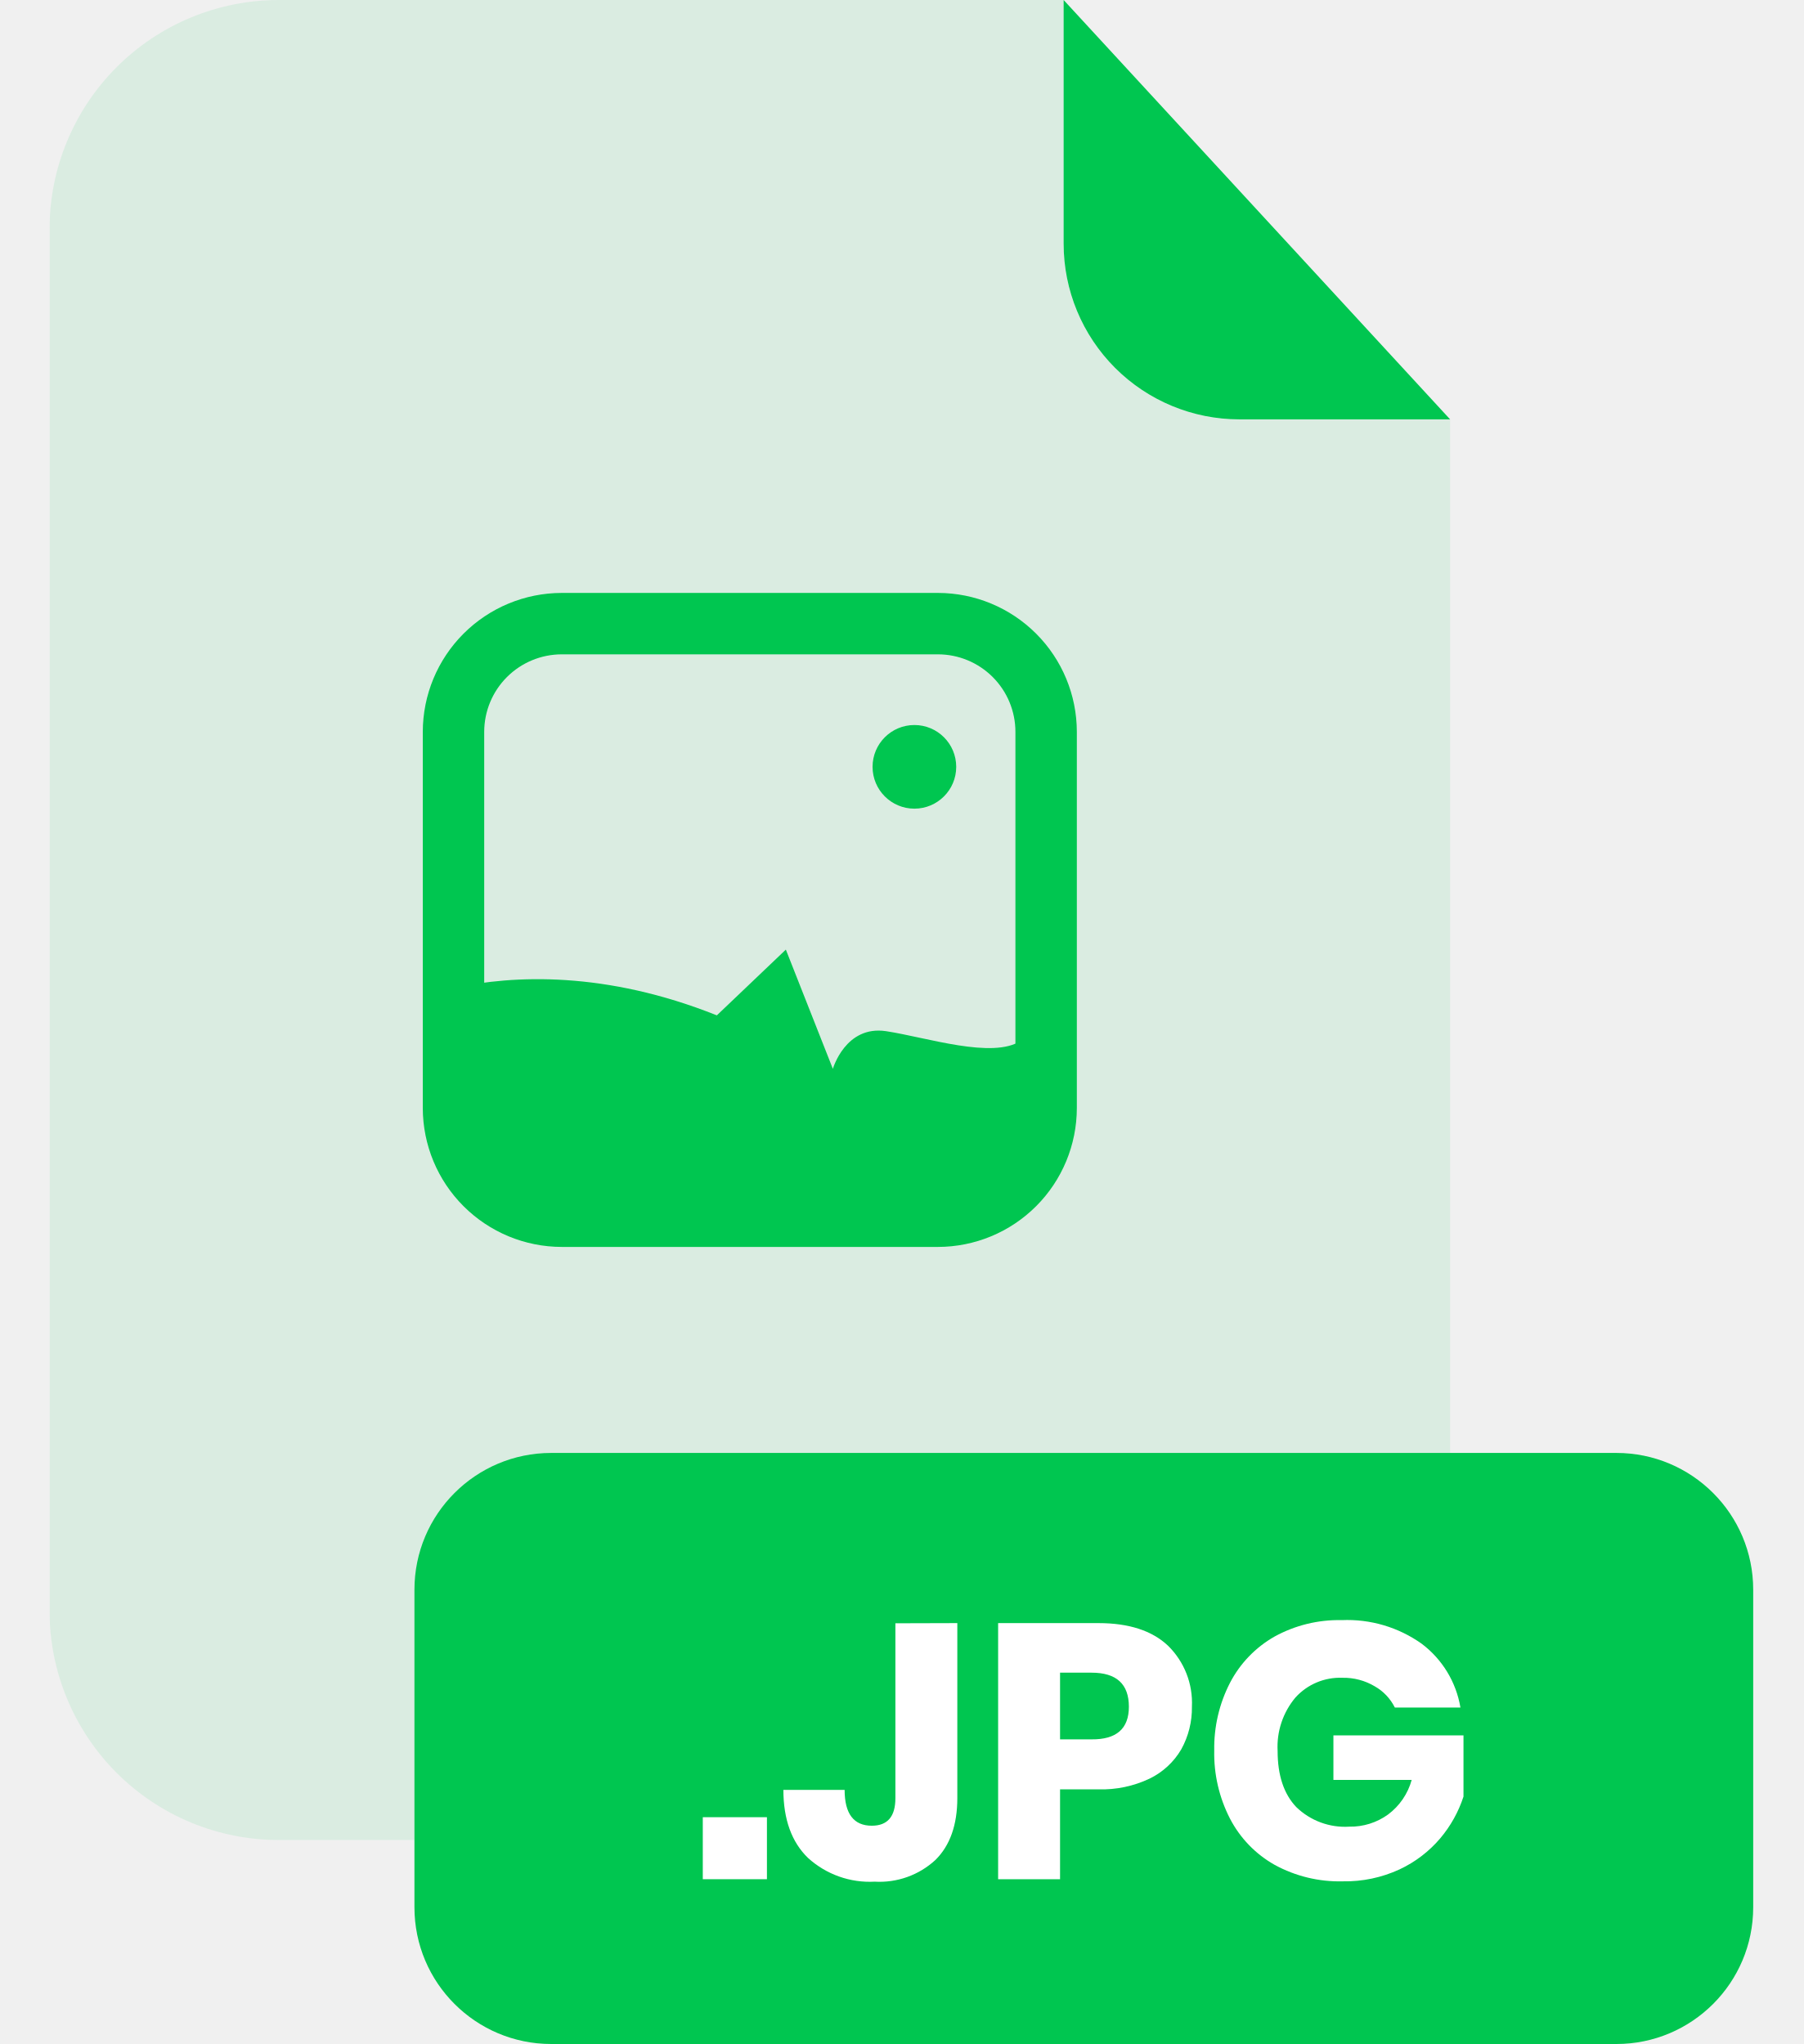
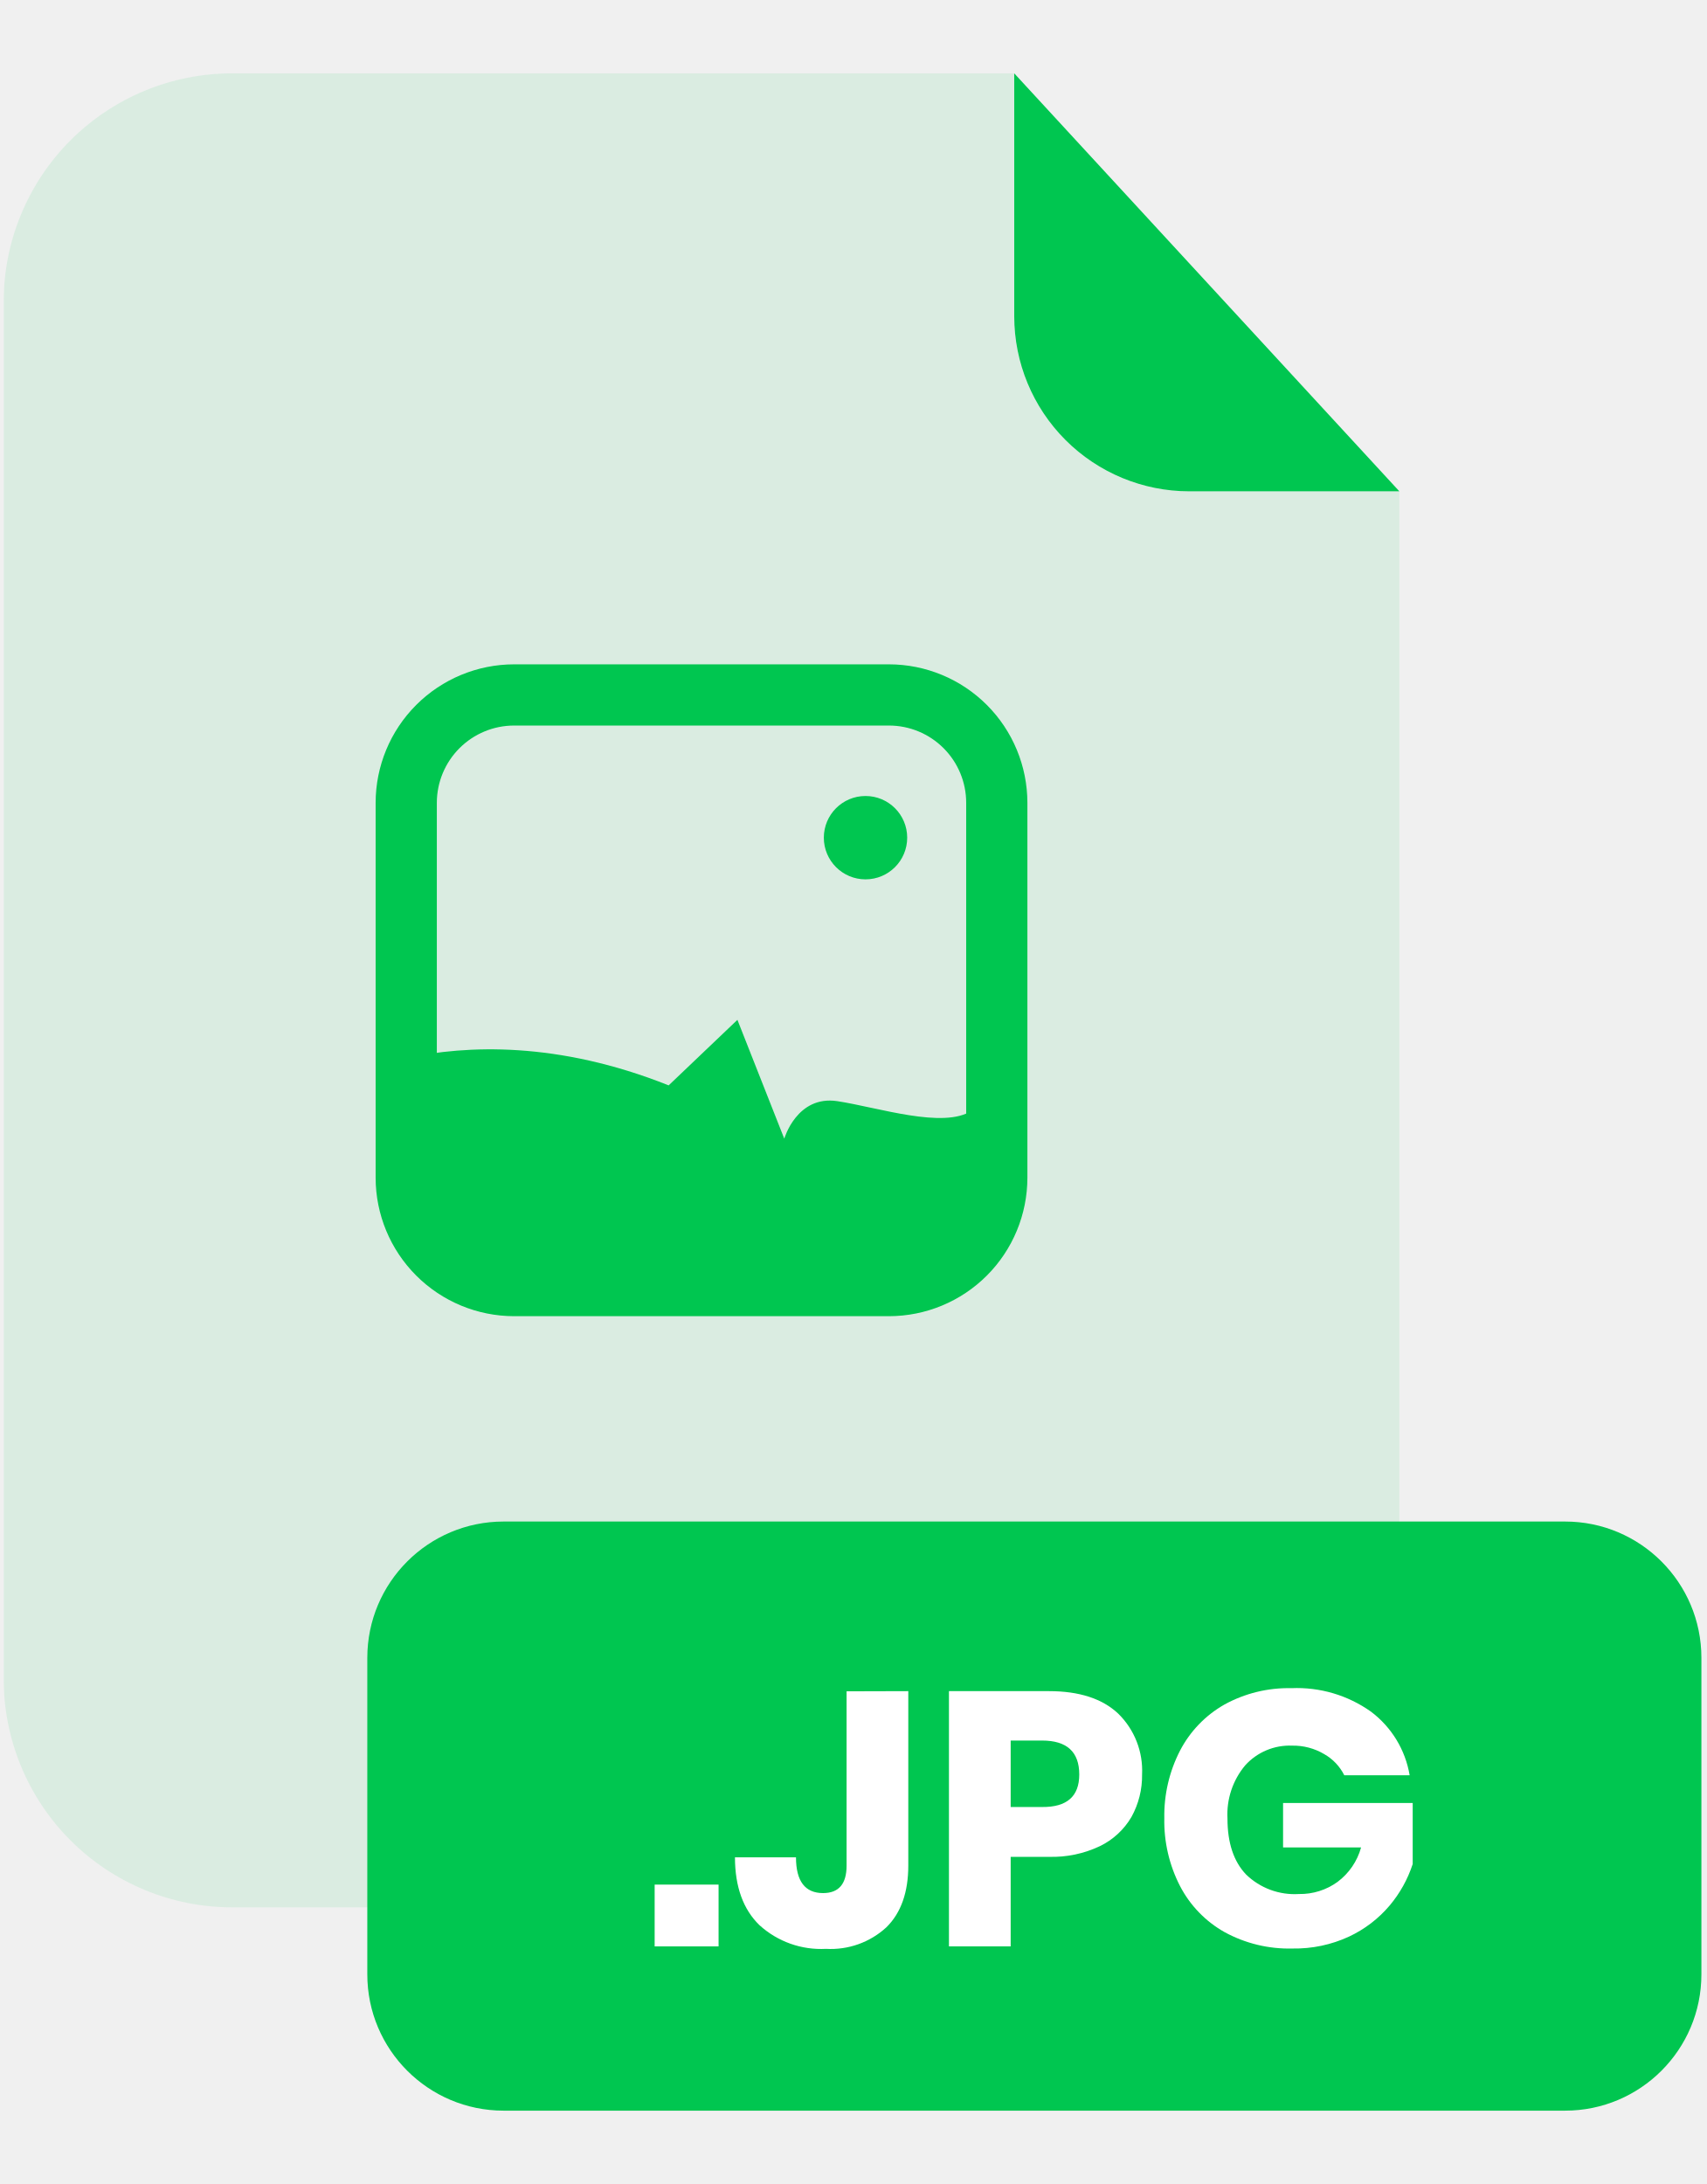
- <svg xmlns="http://www.w3.org/2000/svg" width="30" height="34" viewBox="0 0 201 240" fill="none">
+ <svg xmlns="http://www.w3.org/2000/svg" width="50" height="64" viewBox="0 0 201 240" fill="none">
  <g clip-path="url(#clip0_2_551)">
    <g opacity="0.3">
      <path opacity="0.3" d="M140.1 49.24C134.632 49.237 129.389 47.064 125.522 43.198C121.656 39.331 119.483 34.088 119.48 28.62V0H27.34C23.805 -2.4406e-07 20.305 0.696 17.04 2.049C13.774 3.402 10.807 5.385 8.308 7.885C5.809 10.385 3.827 13.353 2.476 16.619C1.124 19.885 0.429 23.385 0.43 26.92V189.13C0.429 192.665 1.124 196.165 2.476 199.431C3.827 202.697 5.809 205.665 8.308 208.165C10.807 210.665 13.774 212.648 17.04 214.001C20.305 215.354 23.805 216.05 27.34 216.05H137.94C141.475 216.05 144.975 215.354 148.24 214.001C151.506 212.648 154.473 210.665 156.972 208.165C159.471 205.665 161.453 202.697 162.804 199.431C164.156 196.165 164.851 192.665 164.85 189.13V49.25L140.1 49.24Z" fill="#00C650" />
    </g>
    <path d="M164.85 49.24H140.1C134.632 49.237 129.389 47.064 125.522 43.198C121.656 39.331 119.483 34.088 119.48 28.62V0L164.85 49.24Z" fill="#00C650" />
    <path d="M184.37 170.6H59.33C50.46 170.6 43.27 177.79 43.27 186.66V223.94C43.27 232.81 50.46 240 59.33 240H184.37C193.24 240 200.43 232.81 200.43 223.94V186.66C200.43 177.79 193.24 170.6 184.37 170.6Z" fill="#00C650" />
    <path d="M84.65 213.37V220.65H77.12V213.37H84.65Z" fill="white" />
    <path d="M107 190.58V211.12C107 214.273 106.143 216.697 104.43 218.39C103.474 219.272 102.349 219.952 101.125 220.39C99.9 220.828 98.599 221.015 97.3 220.94C95.878 221.016 94.454 220.81 93.112 220.333C91.77 219.856 90.535 219.117 89.48 218.16C87.553 216.3 86.587 213.633 86.58 210.16H93.77C93.77 212.97 94.84 214.37 96.96 214.37C98.81 214.37 99.73 213.29 99.73 211.14V190.6L107 190.58Z" fill="white" />
    <path d="M119.06 210.1V220.65H111.79V190.58H123.57C127.137 190.58 129.857 191.463 131.73 193.23C132.678 194.159 133.419 195.278 133.903 196.514C134.387 197.75 134.604 199.074 134.54 200.4C134.567 202.147 134.136 203.871 133.29 205.4C132.419 206.891 131.124 208.088 129.57 208.84C127.698 209.729 125.642 210.16 123.57 210.1H119.06ZM127.14 200.4C127.14 197.733 125.68 196.4 122.76 196.4H119.06V204.23H122.76C125.68 204.257 127.14 202.98 127.14 200.4Z" fill="white" />
    <path d="M161.51 193C163.931 194.821 165.56 197.502 166.06 200.49H158.36C157.839 199.444 157.017 198.576 156 198C154.855 197.32 153.542 196.973 152.21 197C151.176 196.958 150.145 197.144 149.191 197.545C148.237 197.946 147.383 198.552 146.69 199.32C145.223 201.069 144.476 203.311 144.6 205.59C144.6 208.45 145.33 210.647 146.79 212.18C147.611 212.976 148.589 213.592 149.662 213.988C150.735 214.384 151.879 214.552 153.02 214.48C154.652 214.51 156.249 214.008 157.57 213.05C158.919 212.042 159.894 210.614 160.34 208.99H151.15V203.76H166.42V210.95C165.837 212.74 164.913 214.4 163.7 215.84C162.386 217.391 160.752 218.64 158.91 219.5C156.827 220.462 154.554 220.941 152.26 220.9C149.47 220.973 146.71 220.307 144.26 218.97C142.019 217.71 140.194 215.822 139.01 213.54C137.738 211.069 137.102 208.319 137.16 205.54C137.11 202.778 137.746 200.046 139.01 197.59C140.192 195.313 142.009 193.427 144.24 192.16C146.654 190.833 149.376 190.167 152.13 190.23C155.478 190.084 158.779 191.059 161.51 193Z" fill="white" />
    <path d="M104.73 146.41H60.56C56.236 146.405 52.09 144.685 49.033 141.627C45.975 138.57 44.255 134.424 44.25 130.1V85.93C44.255 81.606 45.975 77.46 49.033 74.403C52.09 71.345 56.236 69.625 60.56 69.62H104.73C109.053 69.625 113.197 71.346 116.253 74.404C119.309 77.461 121.027 81.607 121.03 85.93V130.1C121.027 134.423 119.309 138.569 116.253 141.626C113.197 144.684 109.053 146.405 104.73 146.41ZM60.56 76.83C58.147 76.833 55.834 77.792 54.128 79.498C52.422 81.204 51.463 83.517 51.46 85.93V130.1C51.463 132.513 52.422 134.826 54.128 136.532C55.834 138.238 58.147 139.197 60.56 139.2H104.73C107.142 139.197 109.454 138.237 111.158 136.531C112.863 134.825 113.82 132.512 113.82 130.1V85.93C113.82 83.518 112.863 81.205 111.158 79.499C109.454 77.793 107.142 76.833 104.73 76.83H60.56Z" fill="#00C650" />
    <path d="M117.43 121.7V130.1C117.427 133.467 116.088 136.696 113.707 139.077C111.326 141.458 108.097 142.797 104.73 142.8H60.56C57.192 142.8 53.962 141.462 51.58 139.08C49.198 136.698 47.86 133.468 47.86 130.1V116C54.93 114.48 65.7 114 78.77 119.22L86.87 111.5L92.39 125.5C92.39 125.5 93.87 120.35 98.65 121.08C103.43 121.81 111.17 124.4 114.48 122.19C115.372 121.675 116.42 121.501 117.43 121.7Z" fill="#00C650" />
    <path d="M101.96 94.95C104.672 94.95 106.87 92.752 106.87 90.04C106.87 87.328 104.672 85.13 101.96 85.13C99.248 85.13 97.05 87.328 97.05 90.04C97.05 92.752 99.248 94.95 101.96 94.95Z" fill="#00C650" />
  </g>
  <defs>
    <clipPath id="clip0_2_551">
      <rect width="200" height="240" fill="white" transform="translate(0.429932)" />
    </clipPath>
  </defs>
</svg>
